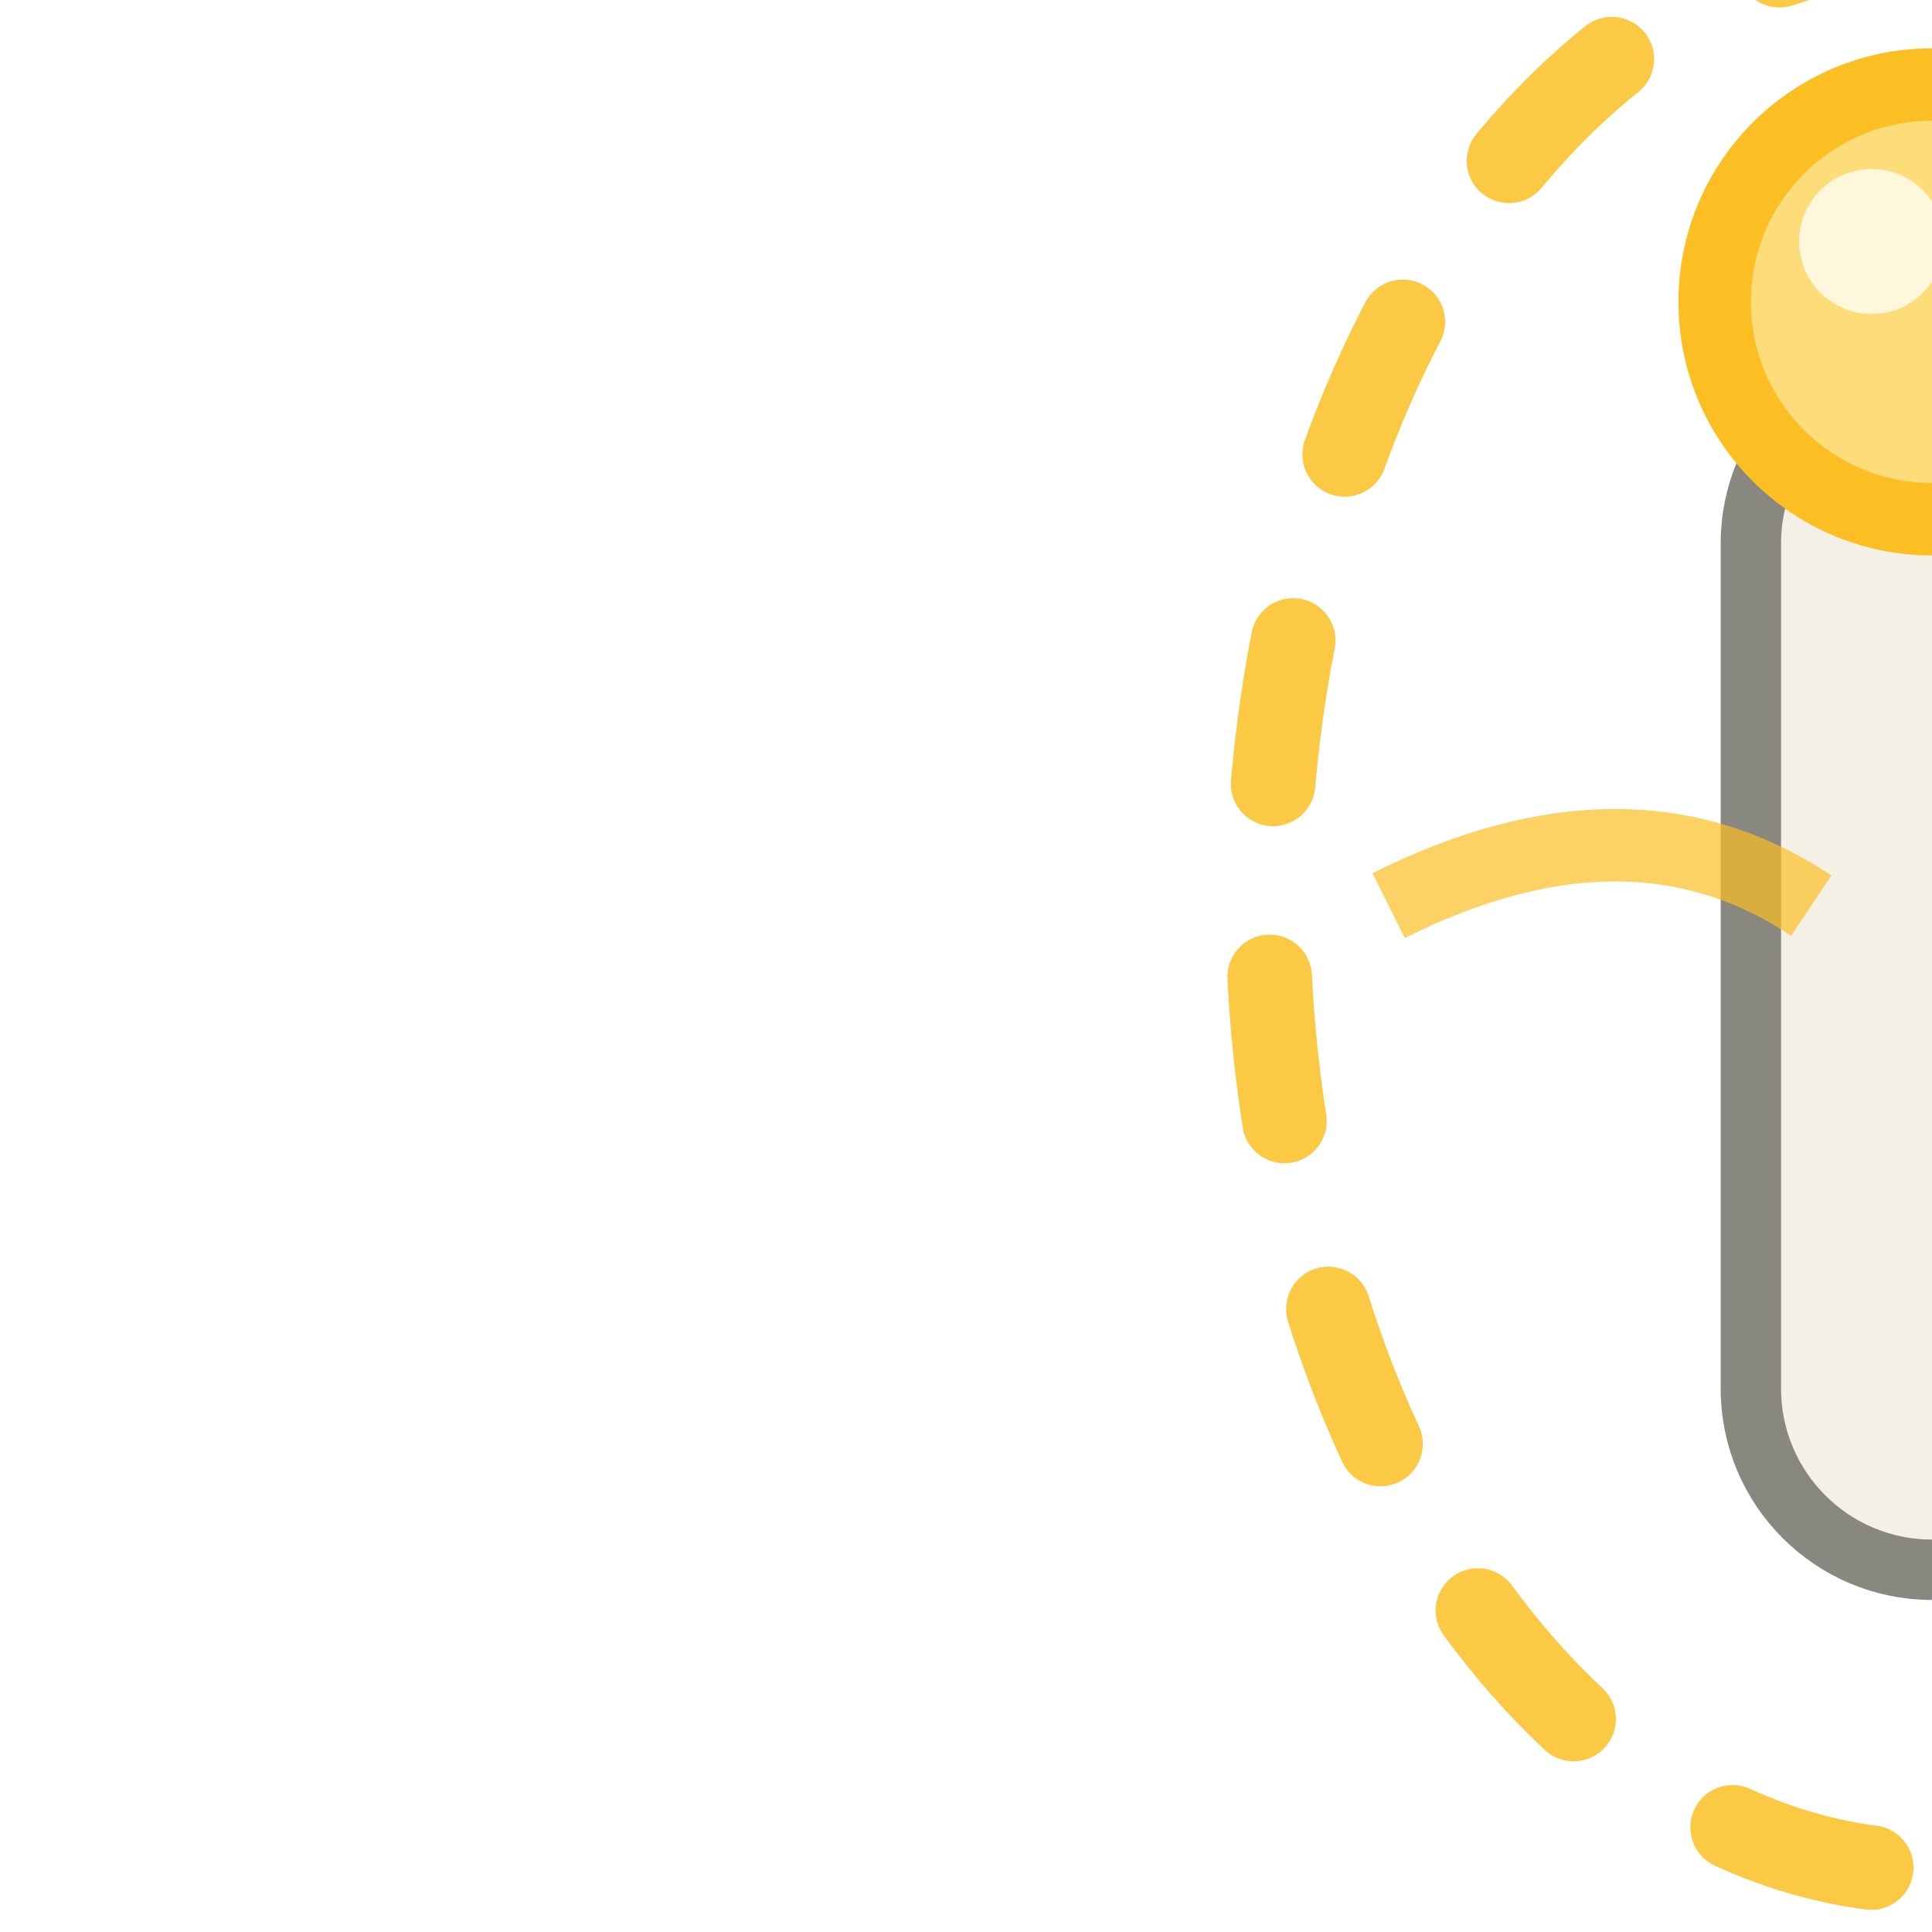
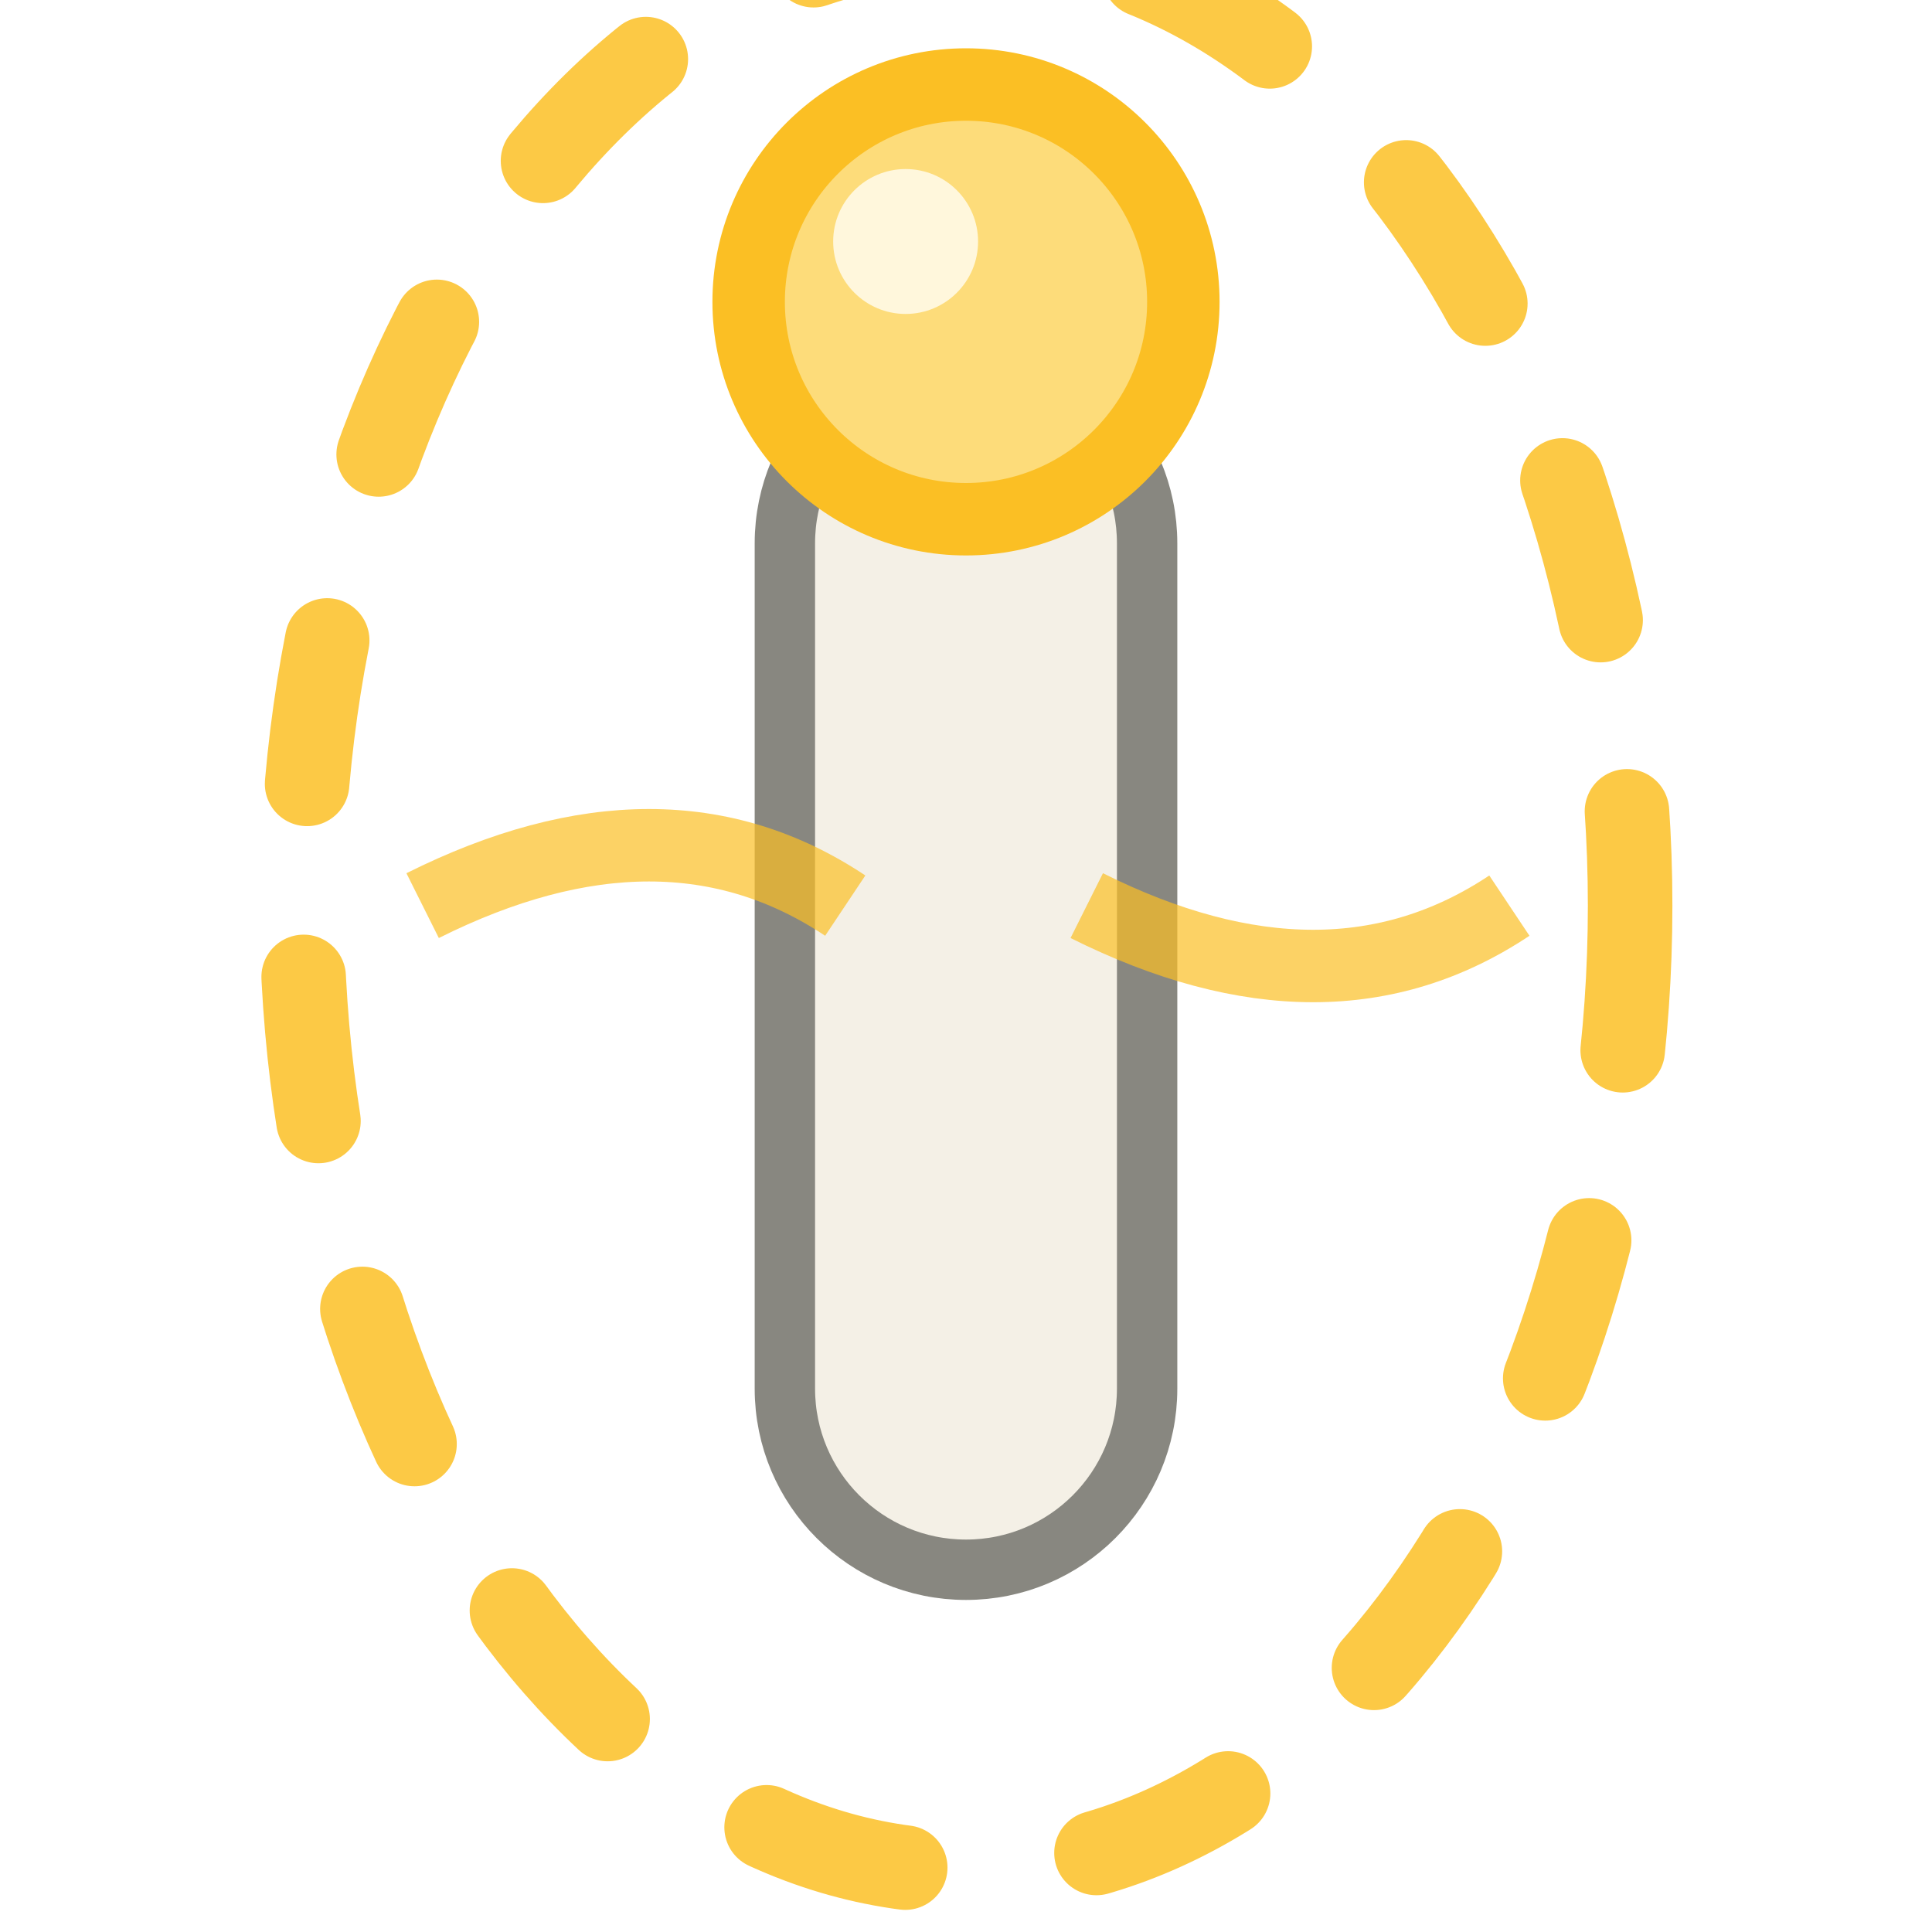
<svg xmlns="http://www.w3.org/2000/svg" width="32" height="32" viewBox="0 0 32 32">
-   <g transform="translate(16 2)">
+   <g transform="translate(0 2)">
    <ellipse cx="16" cy="13" rx="11" ry="16" fill="none" stroke="#FBBF24" stroke-width="1.4" stroke-dasharray="2.4 3.2" stroke-linecap="round" opacity="0.85" />
    <rect x="13" y="4" width="6" height="20" rx="3" fill="#F4F0E6" stroke="#888780" stroke-width="1" />
    <circle cx="16" cy="3" r="3.6" fill="#FDDC7A" stroke="#FBBF24" stroke-width="1.2" />
    <circle cx="15" cy="2" r="1.2" fill="#FFF7DC" />
    <path d="M7 13 q4 -2 7 0 M18 13 q4 2 7 0" fill="none" stroke="#FBBF24" stroke-width="1.2" opacity="0.7" />
  </g>
</svg>
